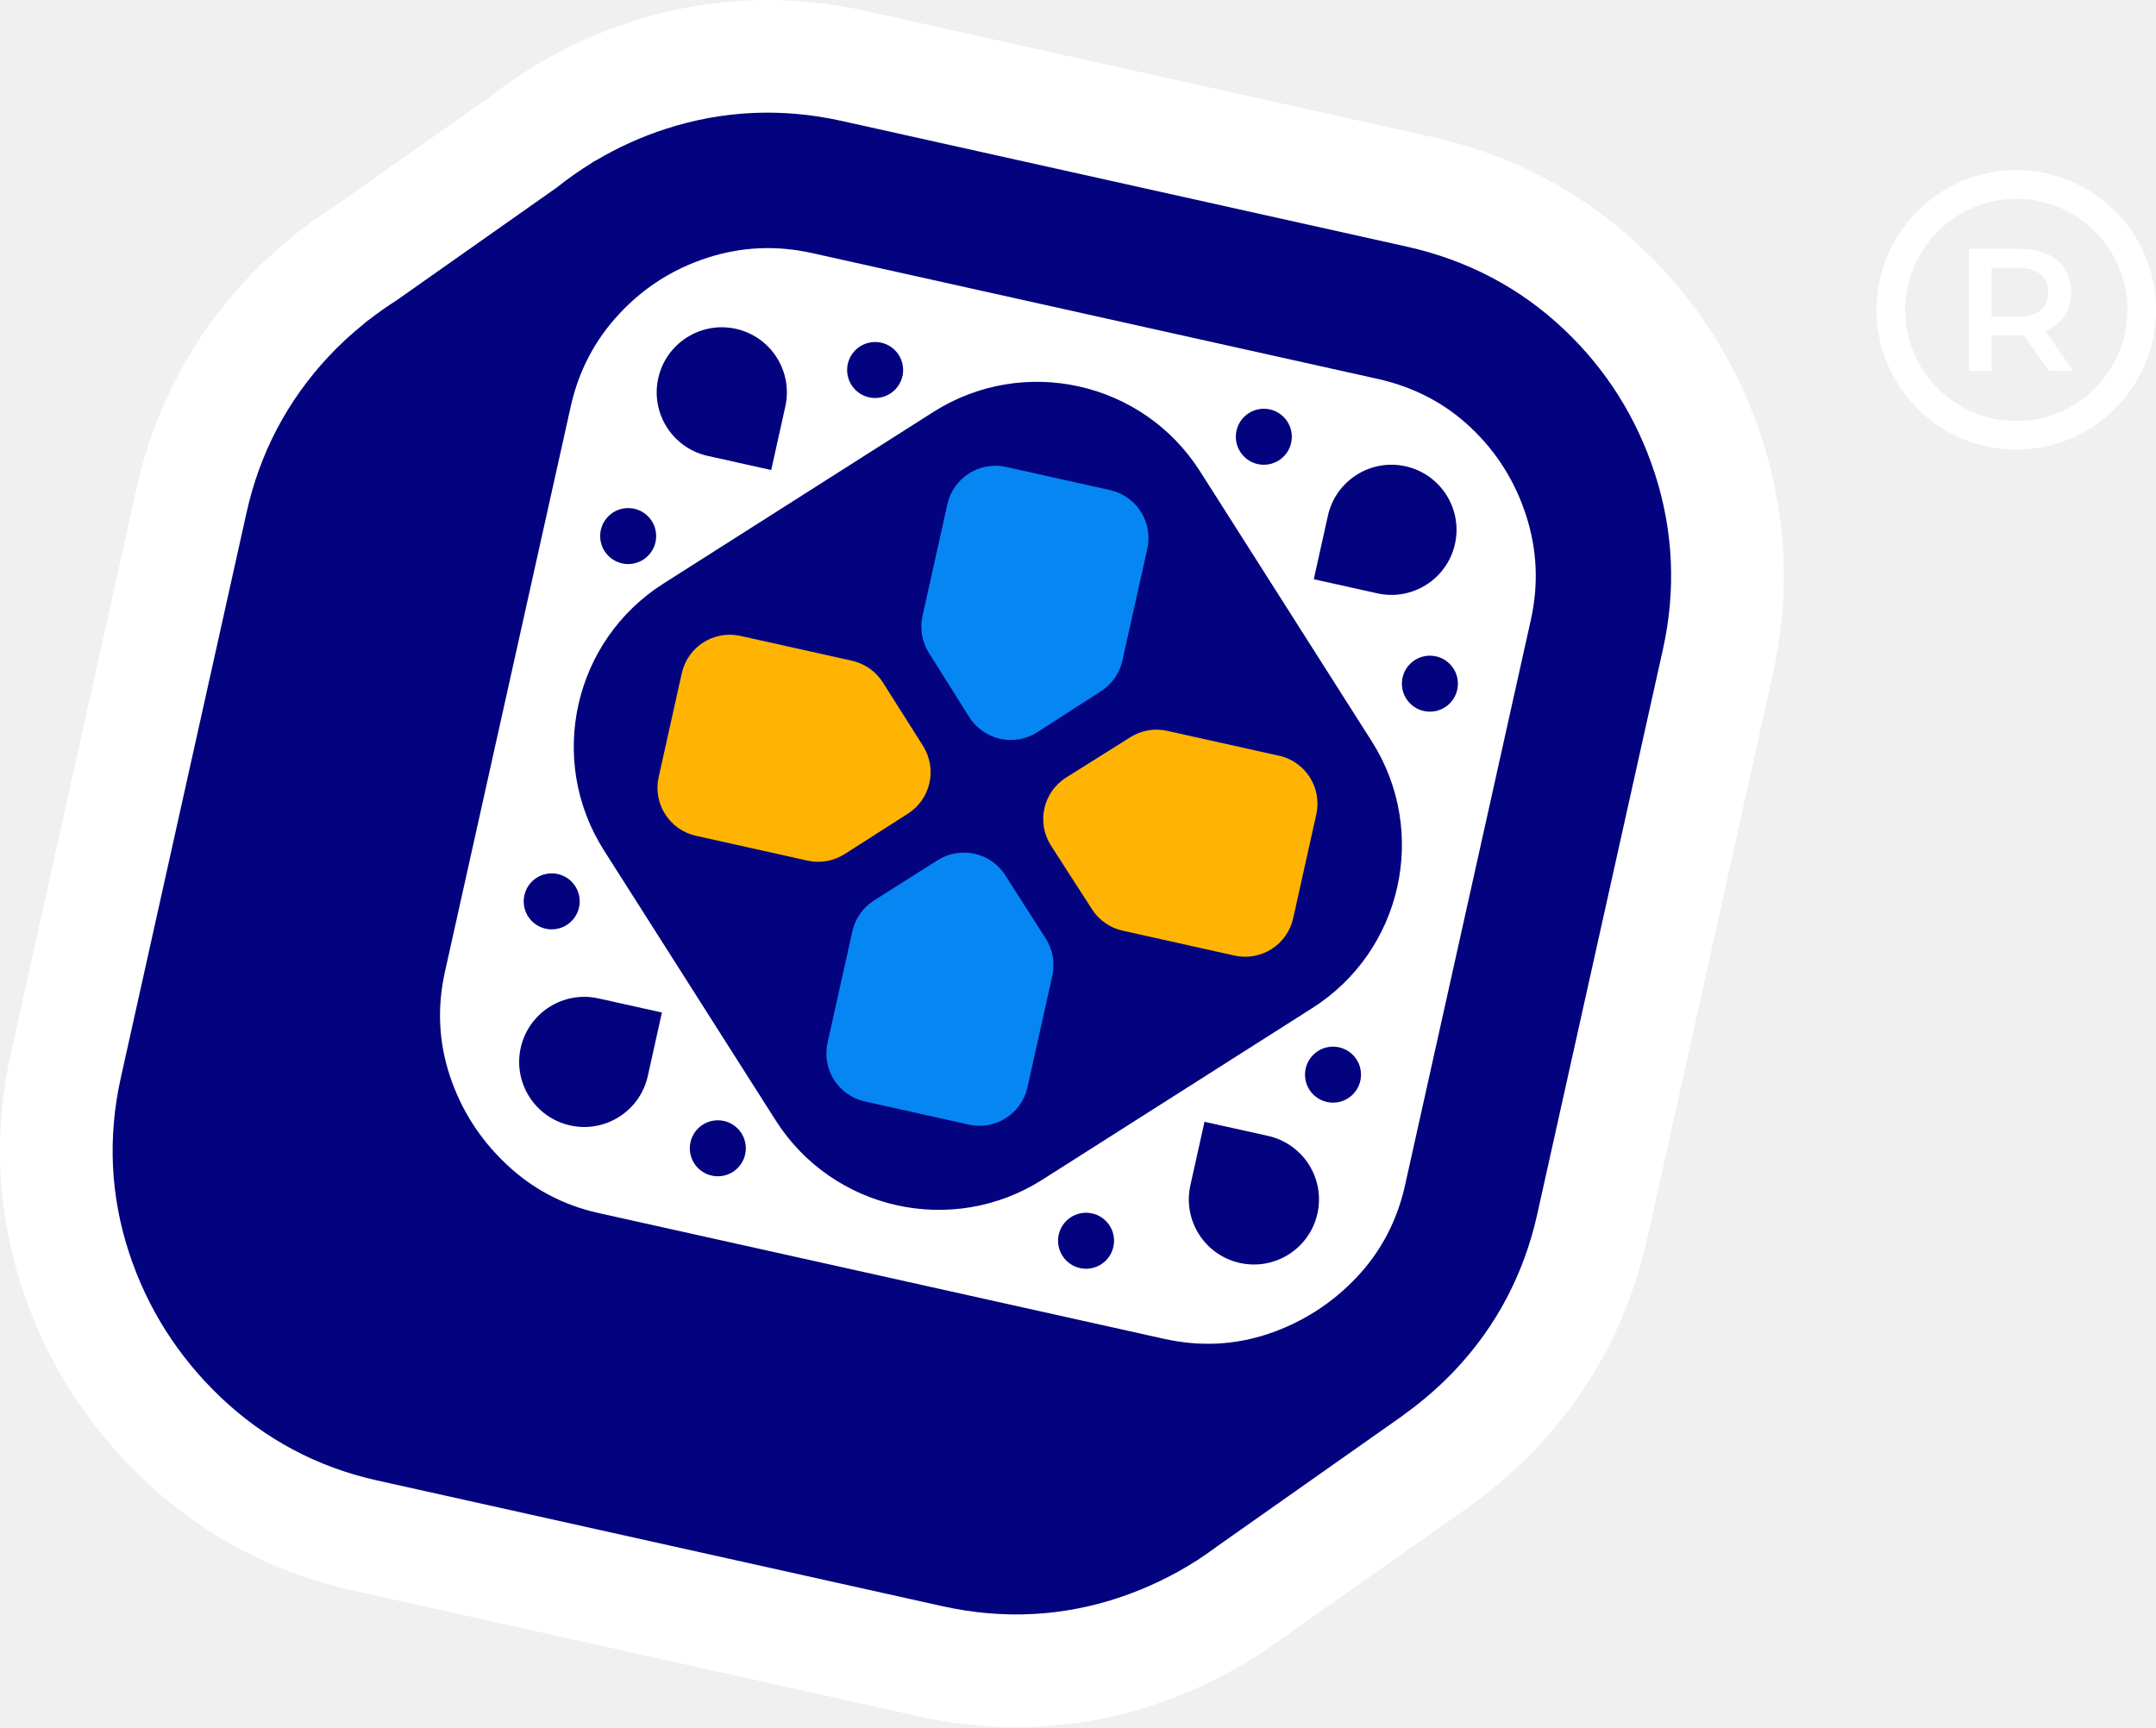
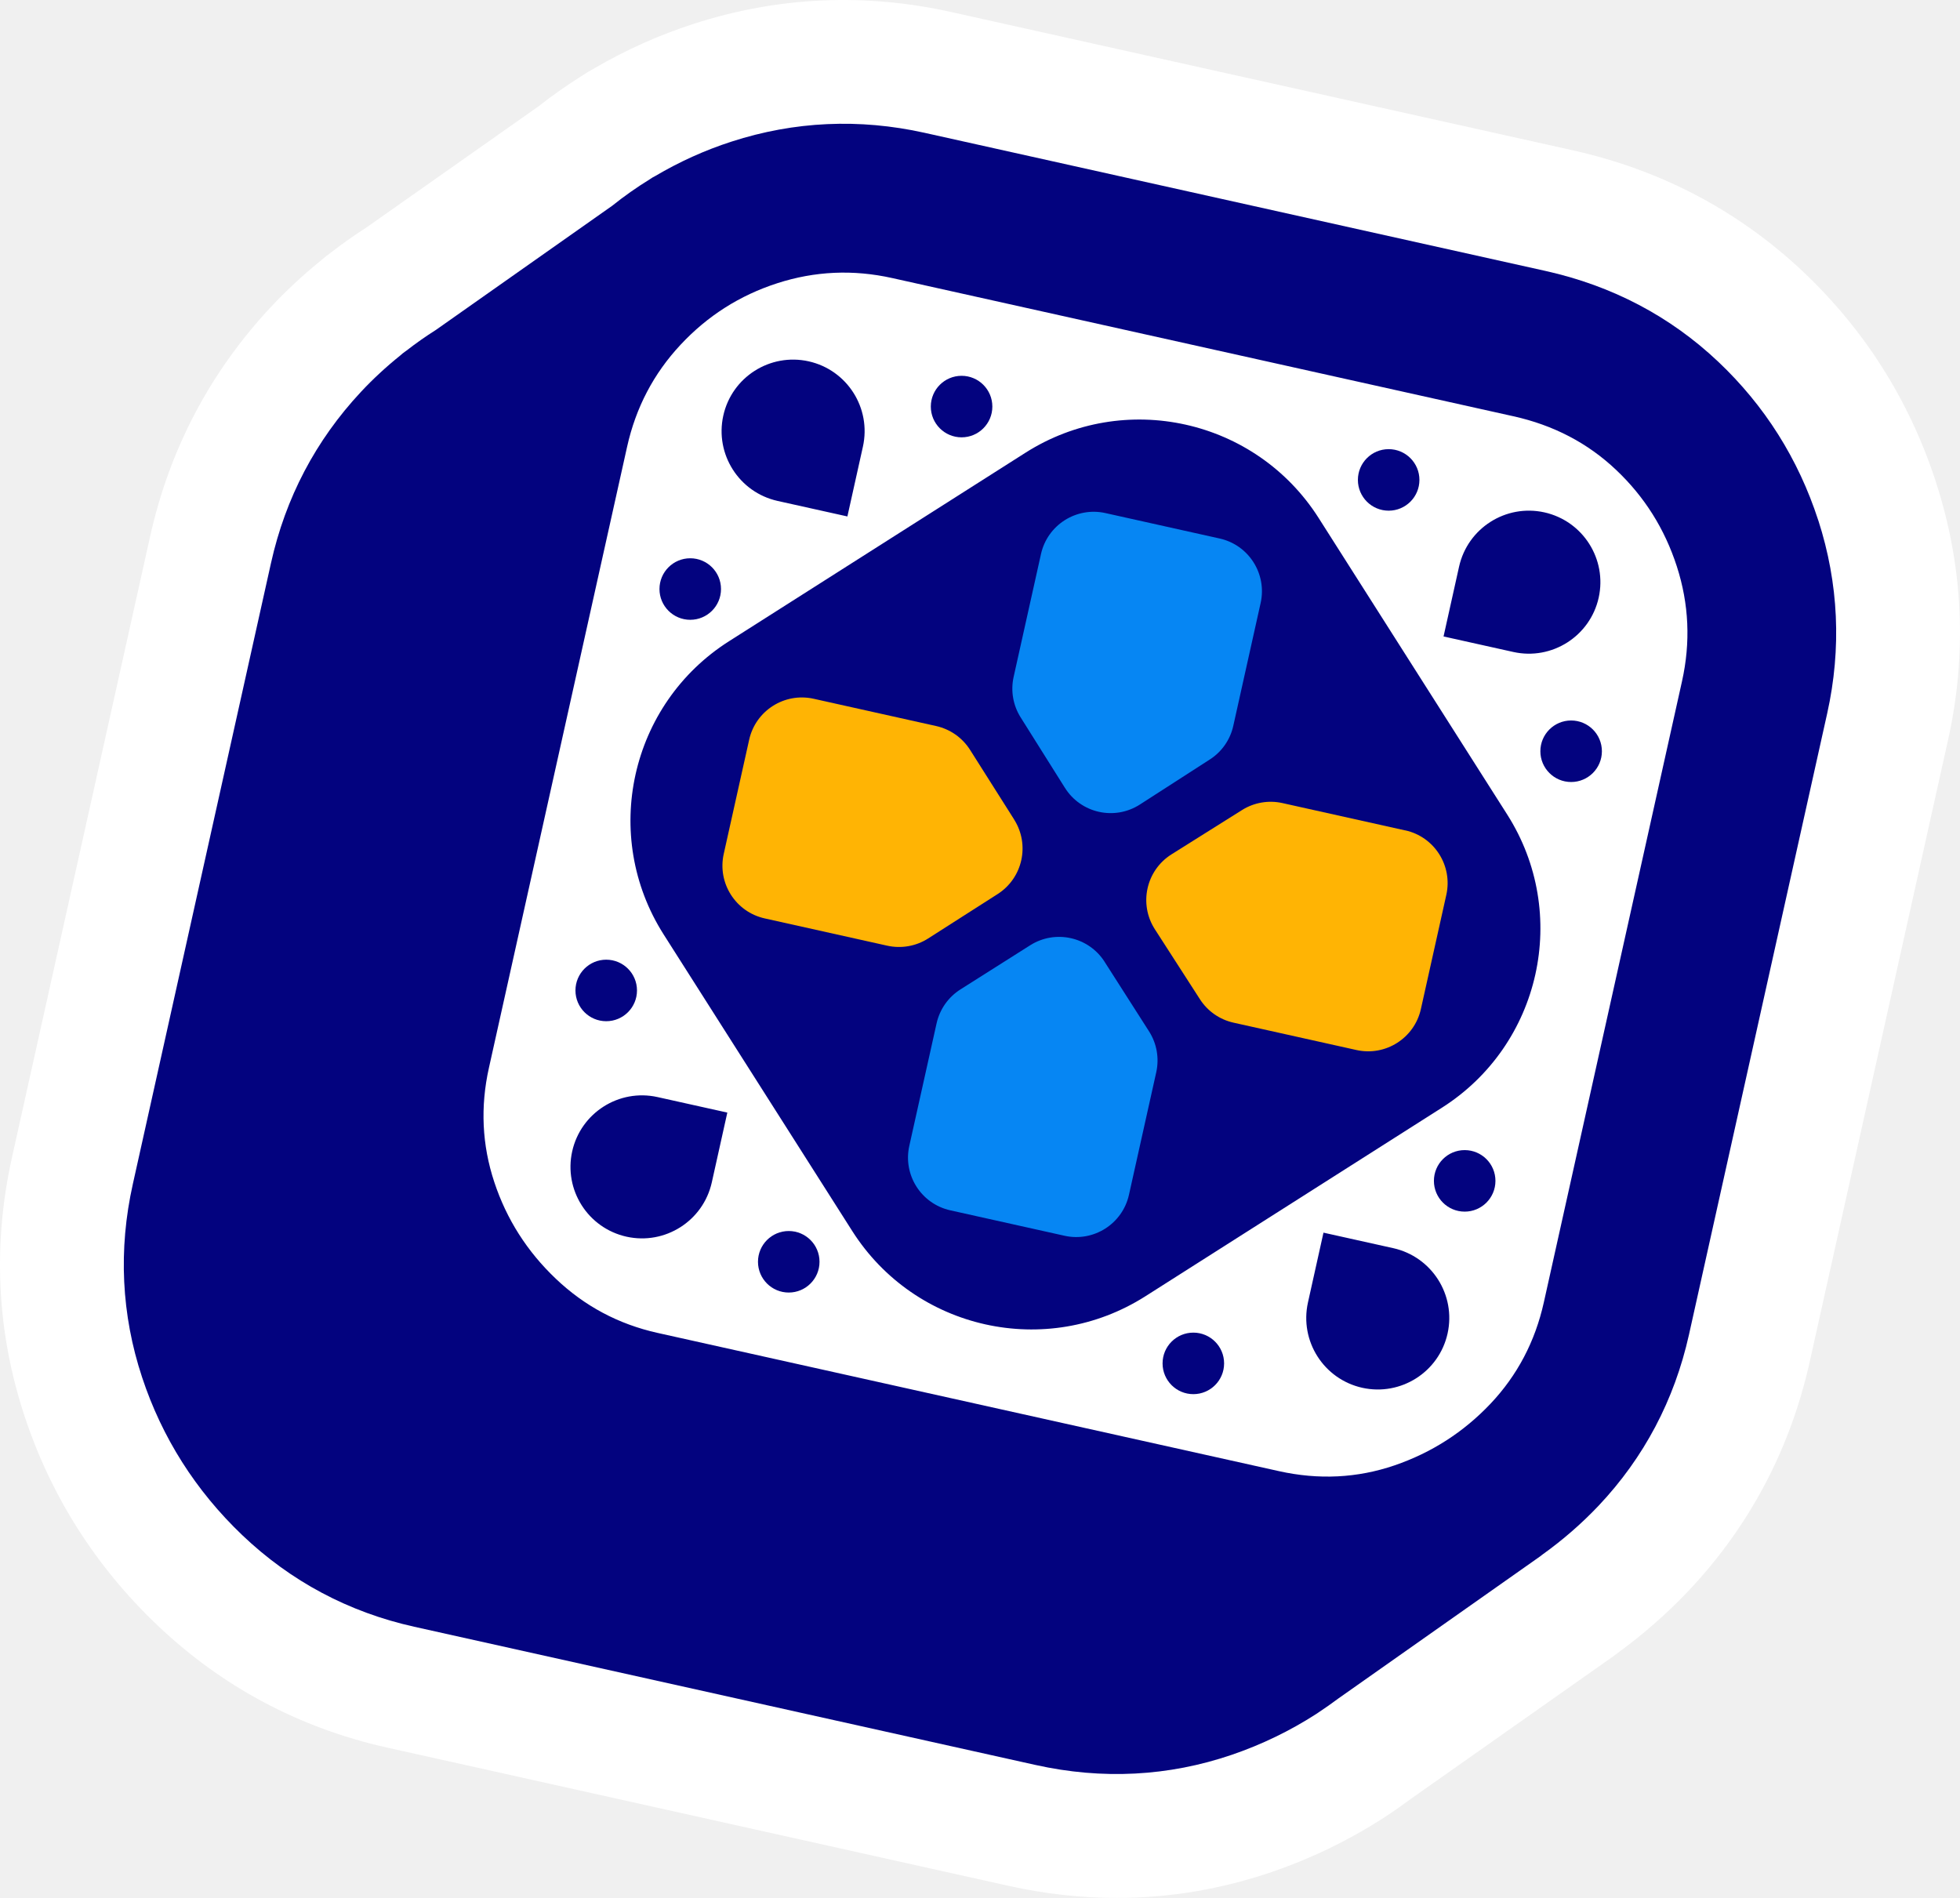
- <svg xmlns="http://www.w3.org/2000/svg" id="Layer_2" data-name="Layer 2" viewBox="0 0 435.03 348.56">
-   <defs>
-     <style>
+ <svg xmlns="http://www.w3.org/2000/svg" id="Layer_2" data-name="Layer 2" viewBox="0 0 359.942 348.556" version="1.1" width="359.942" height="348.556">
+   <defs id="defs1">
+     <style id="style1">
      .cls-1 {
        fill: #ffb404;
      }

      .cls-2 {
        fill: #fff;
      }

      .cls-3 {
        fill: none;
      }

      .cls-4 {
        fill: #0686f3;
      }

      .cls-5 {
        fill: #03037f;
      }
    </style>
  </defs>
-   <g id="Layer_1-2" data-name="Layer 1">
-     <g>
-       <g>
-         <path class="cls-2" d="M406.84,90.73c-15.55,0-28.2-12.65-28.2-28.2s12.65-28.2,28.2-28.2,28.2,12.65,28.2,28.2-12.65,28.2-28.2,28.2ZM406.84,40.12c-12.36,0-22.42,10.06-22.42,22.42s10.06,22.42,22.42,22.42,22.42-10.06,22.42-22.42-10.06-22.42-22.42-22.42Z" />
-         <path class="cls-2" d="M397.28,74.85v-24.63h10.13c2.18,0,4.05.35,5.61,1.04,1.56.69,2.76,1.7,3.61,3.01.84,1.31,1.27,2.89,1.27,4.72s-.42,3.36-1.27,4.65c-.85,1.29-2.05,2.29-3.61,2.99-1.56.7-3.43,1.06-5.61,1.06h-7.57l2.01-2.04v9.22h-4.57ZM401.86,66.12l-2.01-2.22h7.35c2.02,0,3.54-.43,4.56-1.3,1.02-.87,1.53-2.08,1.53-3.63s-.51-2.75-1.53-3.61c-1.02-.86-2.54-1.28-4.56-1.28h-7.35l2.01-2.25v14.29ZM413.4,74.85l-6.23-8.94h4.89l6.26,8.94h-4.93Z" />
-       </g>
-       <g>
-         <g>
-           <path class="cls-5" d="M333.92,95.61s-.02-.06-.03-.09c-3.65-11.24-9.83-21.03-18.36-29.09-8.82-8.34-19.48-13.94-31.68-16.66l-114.08-25.38c-11.97-2.66-23.9-2.12-35.44,1.62-4.87,1.57-9.59,3.71-14.04,6.34-.31.15-.62.33-.91.54l-.06.04c-2.4,1.48-4.72,3.11-6.9,4.86l-32.4,22.82c-1.81,1.14-3.6,2.4-5.46,3.84l-.27.19c-.27.19-.52.4-.76.62-2.64,2.12-5.08,4.38-7.26,6.72-8.29,8.88-13.85,19.45-16.51,31.42l-25.38,114.08c-2.68,12.02-2.1,23.96,1.71,35.48,3.66,11.08,9.85,20.82,18.39,28.97,8.91,8.49,19.54,14.15,31.6,16.83l114.08,25.38c12.29,2.73,24.43,2.1,36.08-1.88,5.46-1.87,10.65-4.38,15.43-7.46.13-.08.26-.16.38-.25l.08-.06c1.19-.78,2.39-1.63,3.67-2.58l37-26.06c.17-.12.33-.25.49-.38,3.73-2.67,7.18-5.68,10.28-8.95,8.33-8.82,13.91-19.39,16.59-31.4l25.38-114.08c2.66-11.96,2.11-23.88-1.62-35.45Z" />
-           <path class="cls-2" d="M205.07,348.56c-6.57,0-13.19-.74-19.85-2.22l-114.08-25.38c-16.15-3.59-30.4-11.19-42.34-22.57-11.27-10.75-19.44-23.63-24.29-38.28-5.11-15.46-5.89-31.46-2.32-47.55l25.38-114.08c3.56-15.98,10.99-30.11,22.08-42,2.76-2.96,5.83-5.83,9.12-8.51.73-.63,1.49-1.24,2.28-1.8,2.14-1.64,4.21-3.1,6.32-4.45l31.42-22.12c2.58-2.03,5.3-3.94,8.09-5.69.76-.51,1.54-.98,2.35-1.41,5.73-3.35,11.82-6.07,18.1-8.1,15.45-5.01,31.39-5.74,47.37-2.18l114.08,25.38c16.26,3.62,30.51,11.13,42.36,22.32,11.25,10.63,19.41,23.51,24.27,38.29l.13.41c5,15.47,5.74,31.41,2.18,47.37l-25.38,114.08c-3.58,16.07-11.06,30.22-22.24,42.07-3.97,4.19-8.35,8.03-13.05,11.45-.37.29-.76.58-1.15.85l-36.75,25.88c-1.49,1.11-2.92,2.12-4.34,3.05-.36.24-.68.46-1,.66-6.27,4.02-13.06,7.29-20.19,9.74-9.34,3.19-18.88,4.79-28.54,4.79ZM88.08,82.73l-.28.23c-1.8,1.45-3.45,2.98-4.9,4.53-5.5,5.89-9.18,12.91-10.95,20.87l-25.38,114.08c-1.77,7.97-1.4,15.84,1.1,23.41,2.48,7.51,6.69,14.12,12.5,19.66,5.95,5.67,12.77,9.3,20.85,11.1l114.08,25.38c8.27,1.84,16.05,1.45,23.79-1.21,3.68-1.26,7.2-2.96,10.43-5.03l.4-.27c.76-.5,1.56-1.06,2.45-1.73l.56-.41,37.34-26.33c2.54-1.82,4.9-3.88,7.01-6.1,5.54-5.86,9.11-12.65,10.91-20.72l25.38-114.08c1.75-7.88,1.42-15.73-1-23.32l-.08-.26c-2.47-7.59-6.62-14.18-12.36-19.6-5.8-5.48-12.87-9.18-21.01-10.99l-114.08-25.38c-7.96-1.77-15.87-1.41-23.51,1.06-3.28,1.06-6.46,2.5-9.45,4.27l-.66.39c-1.6.98-3.14,2.06-4.58,3.23l-1.14.86-33.39,23.47c-1.16.73-2.35,1.57-3.63,2.56l-.41.32Z" />
+   <g id="Layer_1-2" data-name="Layer 1" transform="translate(0.00878041,-0.00362083)">
+     <g id="g23">
+       <g id="g22">
+         <g id="g4">
+           <path class="cls-5" d="m 333.92,95.61 c 0,0 -0.02,-0.06 -0.03,-0.09 C 330.24,84.28 324.06,74.49 315.53,66.43 306.71,58.09 296.05,52.49 283.85,49.77 L 169.77,24.39 c -11.97,-2.66 -23.9,-2.12 -35.44,1.62 -4.87,1.57 -9.59,3.71 -14.04,6.34 -0.31,0.15 -0.62,0.33 -0.91,0.54 l -0.06,0.04 c -2.4,1.48 -4.72,3.11 -6.9,4.86 l -32.4,22.82 c -1.81,1.14 -3.6,2.4 -5.46,3.84 l -0.27,0.19 c -0.27,0.19 -0.52,0.4 -0.76,0.62 -2.64,2.12 -5.08,4.38 -7.26,6.72 -8.29,8.88 -13.85,19.45 -16.51,31.42 L 24.38,217.48 c -2.68,12.02 -2.1,23.96 1.71,35.48 3.66,11.08 9.85,20.82 18.39,28.97 8.91,8.49 19.54,14.15 31.6,16.83 l 114.08,25.38 c 12.29,2.73 24.43,2.1 36.08,-1.88 5.46,-1.87 10.65,-4.38 15.43,-7.46 0.13,-0.08 0.26,-0.16 0.38,-0.25 l 0.08,-0.06 c 1.19,-0.78 2.39,-1.63 3.67,-2.58 l 37,-26.06 c 0.17,-0.12 0.33,-0.25 0.49,-0.38 3.73,-2.67 7.18,-5.68 10.28,-8.95 8.33,-8.82 13.91,-19.39 16.59,-31.4 l 25.38,-114.08 c 2.66,-11.96 2.11,-23.88 -1.62,-35.45 z" id="path3" />
+           <path class="cls-2" d="m 205.07,348.56 c -6.57,0 -13.19,-0.74 -19.85,-2.22 L 71.14,320.96 C 54.99,317.37 40.74,309.77 28.8,298.39 17.53,287.64 9.36,274.76 4.51,260.11 -0.6,244.65 -1.38,228.65 2.19,212.56 L 27.57,98.48 c 3.56,-15.98 10.99,-30.11 22.08,-42 2.76,-2.96 5.83,-5.83 9.12,-8.51 0.73,-0.63 1.49,-1.24 2.28,-1.8 2.14,-1.64 4.21,-3.1 6.32,-4.45 L 98.79,19.6 c 2.58,-2.03 5.3,-3.94 8.09,-5.69 0.76,-0.51 1.54,-0.98 2.35,-1.41 5.73,-3.35 11.82,-6.07 18.1,-8.1 15.45,-5.01 31.39,-5.74 47.37,-2.18 L 288.78,27.6 c 16.26,3.62 30.51,11.13 42.36,22.32 11.25,10.63 19.41,23.51 24.27,38.29 l 0.13,0.41 c 5,15.47 5.74,31.41 2.18,47.37 l -25.38,114.08 c -3.58,16.07 -11.06,30.22 -22.24,42.07 -3.97,4.19 -8.35,8.03 -13.05,11.45 -0.37,0.29 -0.76,0.58 -1.15,0.85 l -36.75,25.88 c -1.49,1.11 -2.92,2.12 -4.34,3.05 -0.36,0.24 -0.68,0.46 -1,0.66 -6.27,4.02 -13.06,7.29 -20.19,9.74 -9.34,3.19 -18.88,4.79 -28.54,4.79 z M 88.08,82.73 87.8,82.96 c -1.8,1.45 -3.45,2.98 -4.9,4.53 -5.5,5.89 -9.18,12.91 -10.95,20.87 L 46.57,222.44 c -1.77,7.97 -1.4,15.84 1.1,23.41 2.48,7.51 6.69,14.12 12.5,19.66 5.95,5.67 12.77,9.3 20.85,11.1 l 114.08,25.38 c 8.27,1.84 16.05,1.45 23.79,-1.21 3.68,-1.26 7.2,-2.96 10.43,-5.03 l 0.4,-0.27 c 0.76,-0.5 1.56,-1.06 2.45,-1.73 l 0.56,-0.41 37.34,-26.33 c 2.54,-1.82 4.9,-3.88 7.01,-6.1 5.54,-5.86 9.11,-12.65 10.91,-20.72 l 25.38,-114.08 c 1.75,-7.88 1.42,-15.73 -1,-23.32 l -0.08,-0.26 c -2.47,-7.59 -6.62,-14.18 -12.36,-19.6 -5.8,-5.48 -12.87,-9.18 -21.01,-10.99 L 164.84,46.56 c -7.96,-1.77 -15.87,-1.41 -23.51,1.06 -3.28,1.06 -6.46,2.5 -9.45,4.27 l -0.66,0.39 c -1.6,0.98 -3.14,2.06 -4.58,3.23 l -1.14,0.86 -33.39,23.47 c -1.16,0.73 -2.35,1.57 -3.63,2.56 l -0.41,0.32 z" id="path4" />
        </g>
-         <path class="cls-5" d="M333.92,95.61s-.02-.06-.03-.09c-3.65-11.24-9.83-21.03-18.36-29.09-8.82-8.34-19.48-13.94-31.68-16.66l-114.08-25.38c-11.97-2.66-23.9-2.12-35.44,1.62-4.87,1.57-9.59,3.71-14.04,6.34-.31.15-.62.33-.91.54l-.06.04c-2.4,1.48-4.72,3.11-6.9,4.86l-32.4,22.82c-1.81,1.14-3.6,2.4-5.46,3.84l-.27.19c-.27.19-.52.4-.76.62-2.64,2.12-5.08,4.38-7.26,6.72-8.29,8.88-13.85,19.45-16.51,31.42l-25.38,114.08c-2.68,12.02-2.1,23.96,1.71,35.48,3.66,11.08,9.85,20.82,18.39,28.97,8.91,8.49,19.54,14.15,31.6,16.83l114.08,25.38c12.29,2.73,24.43,2.1,36.08-1.88,5.46-1.87,10.65-4.38,15.43-7.46.13-.08.26-.16.38-.25l.08-.06c1.19-.78,2.39-1.63,3.67-2.58l37-26.06c.17-.12.33-.25.49-.38,3.73-2.67,7.18-5.68,10.28-8.95,8.33-8.82,13.91-19.39,16.59-31.4l25.38-114.08c2.66-11.96,2.11-23.88-1.62-35.45Z" />
-         <g>
-           <g>
-             <path class="cls-3" d="M142.78,92l12.82,2.85,2.85-12.82c1.58-7.08-2.89-14.1-9.97-15.67h0c-7.08-1.58-14.1,2.89-15.67,9.97s2.89,14.1,9.97,15.67Z" />
-             <path class="cls-3" d="M105.07,211.45c-1.58,7.08,2.89,14.1,9.97,15.67h0c7.08,1.58,14.1-2.89,15.67-9.97l2.85-12.82-12.82-2.85c-7.08-1.58-14.1,2.89-15.67,9.97Z" />
-             <path class="cls-3" d="M255.87,229.23l-12.82-2.85-2.85,12.82c-1.58,7.08,2.89,14.1,9.97,15.67h0c7.08,1.58,14.1-2.89,15.67-9.97,1.58-7.08-2.89-14.1-9.97-15.67Z" />
-             <path class="cls-3" d="M293.58,109.77c1.58-7.08-2.89-14.1-9.97-15.67h0c-7.08-1.58-14.1,2.89-15.67,9.97l-2.85,12.82,12.82,2.85c7.08,1.58,14.1-2.89,15.67-9.97Z" />
-             <path class="cls-2" d="M307.93,104.02c-2.23-6.9-5.95-12.81-11.16-17.73-5.21-4.93-11.5-8.21-18.85-9.84l-114.08-25.38c-7.18-1.6-14.21-1.28-21.11.95-6.9,2.23-12.82,6-17.76,11.3-4.95,5.3-8.21,11.54-9.81,18.71l-25.38,114.08c-1.6,7.17-1.27,14.16.98,20.97,2.25,6.81,6.01,12.73,11.3,17.76,5.28,5.03,11.51,8.35,18.68,9.95l114.08,25.38c7.35,1.64,14.44,1.28,21.27-1.05,6.82-2.34,12.7-6.12,17.63-11.33,4.92-5.21,8.18-11.41,9.78-18.58l25.38-114.08c1.6-7.18,1.28-14.21-.95-21.11ZM267.94,104.07c1.58-7.08,8.59-11.54,15.67-9.97h0c7.08,1.58,11.54,8.59,9.97,15.67-1.58,7.08-8.59,11.54-15.67,9.97l-12.82-2.85,2.85-12.82ZM148.49,66.36h0c7.08,1.58,11.54,8.59,9.97,15.67l-2.85,12.82-12.82-2.85c-7.08-1.58-11.54-8.59-9.97-15.67s8.59-11.54,15.67-9.97ZM130.71,217.15c-1.58,7.08-8.59,11.54-15.67,9.97h0c-7.08-1.58-11.54-8.59-9.97-15.67,1.58-7.08,8.59-11.54,15.67-9.97l12.82,2.85-2.85,12.82ZM250.16,254.87h0c-7.08-1.58-11.54-8.59-9.97-15.67l2.85-12.82,12.82,2.85c7.08,1.58,11.54,8.59,9.97,15.67-1.58,7.08-8.59,11.54-15.67,9.97ZM264.8,203.43l-54.46,34.63c-18.17,11.56-42.28,6.2-53.84-11.98l-34.63-54.46c-11.56-18.17-6.2-42.28,11.98-53.84l54.46-34.63c18.17-11.56,42.28-6.2,53.84,11.98l34.63,54.46c11.56,18.17,6.2,42.28-11.98,53.84Z" />
-             <path class="cls-4" d="M202.85,176.64c-2.94-4.6-9.05-5.96-13.67-3.04l-12.81,8.11c-2.23,1.41-3.8,3.65-4.38,6.23l-5.01,22.5c-1.19,5.35,2.18,10.65,7.53,11.84l20.97,4.67c5.35,1.19,10.65-2.18,11.84-7.53l5.01-22.5c.57-2.58.1-5.27-1.32-7.5l-8.16-12.77Z" />
-             <path class="cls-4" d="M195.56,144.69c2.94,4.68,9.13,6.05,13.77,3.06l12.84-8.27c2.2-1.41,3.75-3.64,4.31-6.19l5.02-22.55c1.19-5.35-2.18-10.65-7.53-11.84l-20.97-4.67c-5.35-1.19-10.65,2.18-11.84,7.53l-5.02,22.55c-.57,2.55-.11,5.22,1.28,7.43l8.13,12.94Z" />
-             <path class="cls-1" d="M186.25,150.53l-8.11-12.81c-1.41-2.23-3.65-3.8-6.23-4.38l-22.5-5.01c-5.35-1.19-10.65,2.18-11.84,7.53l-4.67,20.97c-1.19,5.35,2.18,10.65,7.53,11.84l22.5,5.01c2.58.57,5.27.1,7.5-1.32l12.77-8.16c4.6-2.94,5.96-9.05,3.04-13.67Z" />
-             <path class="cls-1" d="M258.06,152.51l-22.55-5.02c-2.55-.57-5.22-.11-7.43,1.28l-12.94,8.13c-4.68,2.94-6.05,9.13-3.06,13.77l8.27,12.84c1.41,2.2,3.64,3.75,6.19,4.31l22.55,5.02c5.35,1.19,10.65-2.18,11.84-7.53l4.67-20.97c1.19-5.35-2.18-10.65-7.53-11.84Z" />
+         <path class="cls-5" d="m 333.92,95.61 c 0,0 -0.02,-0.06 -0.03,-0.09 C 330.24,84.28 324.06,74.49 315.53,66.43 306.71,58.09 296.05,52.49 283.85,49.77 L 169.77,24.39 c -11.97,-2.66 -23.9,-2.12 -35.44,1.62 -4.87,1.57 -9.59,3.71 -14.04,6.34 -0.31,0.15 -0.62,0.33 -0.91,0.54 l -0.06,0.04 c -2.4,1.48 -4.72,3.11 -6.9,4.86 l -32.4,22.82 c -1.81,1.14 -3.6,2.4 -5.46,3.84 l -0.27,0.19 c -0.27,0.19 -0.52,0.4 -0.76,0.62 -2.64,2.12 -5.08,4.38 -7.26,6.72 -8.29,8.88 -13.85,19.45 -16.51,31.42 L 24.38,217.48 c -2.68,12.02 -2.1,23.96 1.71,35.48 3.66,11.08 9.85,20.82 18.39,28.97 8.91,8.49 19.54,14.15 31.6,16.83 l 114.08,25.38 c 12.29,2.73 24.43,2.1 36.08,-1.88 5.46,-1.87 10.65,-4.38 15.43,-7.46 0.13,-0.08 0.26,-0.16 0.38,-0.25 l 0.08,-0.06 c 1.19,-0.78 2.39,-1.63 3.67,-2.58 l 37,-26.06 c 0.17,-0.12 0.33,-0.25 0.49,-0.38 3.73,-2.67 7.18,-5.68 10.28,-8.95 8.33,-8.82 13.91,-19.39 16.59,-31.4 l 25.38,-114.08 c 2.66,-11.96 2.11,-23.88 -1.62,-35.45 z" id="path5" />
+         <g id="g21">
+           <g id="g14">
+             <path class="cls-3" d="m 142.78,92 12.82,2.85 2.85,-12.82 c 1.58,-7.08 -2.89,-14.1 -9.97,-15.67 v 0 c -7.08,-1.58 -14.1,2.89 -15.67,9.97 -1.57,7.08 2.89,14.1 9.97,15.67 z" id="path6" />
+             <path class="cls-3" d="m 105.07,211.45 c -1.58,7.08 2.89,14.1 9.97,15.67 v 0 c 7.08,1.58 14.1,-2.89 15.67,-9.97 l 2.85,-12.82 -12.82,-2.85 c -7.08,-1.58 -14.1,2.89 -15.67,9.97 z" id="path7" />
+             <path class="cls-3" d="m 255.87,229.23 -12.82,-2.85 -2.85,12.82 c -1.58,7.08 2.89,14.1 9.97,15.67 v 0 c 7.08,1.58 14.1,-2.89 15.67,-9.97 1.57,-7.08 -2.89,-14.1 -9.97,-15.67 z" id="path8" />
+             <path class="cls-3" d="m 293.58,109.77 c 1.58,-7.08 -2.89,-14.1 -9.97,-15.67 v 0 c -7.08,-1.58 -14.1,2.89 -15.67,9.97 l -2.85,12.82 12.82,2.85 c 7.08,1.58 14.1,-2.89 15.67,-9.97 z" id="path9" />
+             <path class="cls-2" d="m 307.93,104.02 c -2.23,-6.9 -5.95,-12.81 -11.16,-17.73 -5.21,-4.93 -11.5,-8.21 -18.85,-9.84 L 163.84,51.07 c -7.18,-1.6 -14.21,-1.28 -21.11,0.95 -6.9,2.23 -12.82,6 -17.76,11.3 -4.95,5.3 -8.21,11.54 -9.81,18.71 L 89.78,196.11 c -1.6,7.17 -1.27,14.16 0.98,20.97 2.25,6.81 6.01,12.73 11.3,17.76 5.28,5.03 11.51,8.35 18.68,9.95 l 114.08,25.38 c 7.35,1.64 14.44,1.28 21.27,-1.05 6.82,-2.34 12.7,-6.12 17.63,-11.33 4.92,-5.21 8.18,-11.41 9.78,-18.58 l 25.38,-114.08 c 1.6,-7.18 1.28,-14.21 -0.95,-21.11 z m -39.99,0.05 c 1.58,-7.08 8.59,-11.54 15.67,-9.97 v 0 c 7.08,1.58 11.54,8.59 9.97,15.67 -1.58,7.08 -8.59,11.54 -15.67,9.97 l -12.82,-2.85 z M 148.49,66.36 v 0 c 7.08,1.58 11.54,8.59 9.97,15.67 L 155.61,94.85 142.79,92 c -7.08,-1.58 -11.54,-8.59 -9.97,-15.67 1.57,-7.08 8.59,-11.54 15.67,-9.97 z m -17.78,150.79 c -1.58,7.08 -8.59,11.54 -15.67,9.97 v 0 c -7.08,-1.58 -11.54,-8.59 -9.97,-15.67 1.58,-7.08 8.59,-11.54 15.67,-9.97 l 12.82,2.85 z m 119.45,37.72 v 0 c -7.08,-1.58 -11.54,-8.59 -9.97,-15.67 l 2.85,-12.82 12.82,2.85 c 7.08,1.58 11.54,8.59 9.97,15.67 -1.57,7.08 -8.59,11.54 -15.67,9.97 z m 14.64,-51.44 -54.46,34.63 c -18.17,11.56 -42.28,6.2 -53.84,-11.98 l -34.63,-54.46 c -11.56,-18.17 -6.2,-42.28 11.98,-53.84 l 54.46,-34.63 c 18.17,-11.56 42.28,-6.2 53.84,11.98 l 34.63,54.46 c 11.56,18.17 6.2,42.28 -11.98,53.84 z" id="path10" />
+             <path class="cls-4" d="m 202.85,176.64 c -2.94,-4.6 -9.05,-5.96 -13.67,-3.04 l -12.81,8.11 c -2.23,1.41 -3.8,3.65 -4.38,6.23 l -5.01,22.5 c -1.19,5.35 2.18,10.65 7.53,11.84 l 20.97,4.67 c 5.35,1.19 10.65,-2.18 11.84,-7.53 l 5.01,-22.5 c 0.57,-2.58 0.1,-5.27 -1.32,-7.5 l -8.16,-12.77 z" id="path11" />
+             <path class="cls-4" d="m 195.56,144.69 c 2.94,4.68 9.13,6.05 13.77,3.06 l 12.84,-8.27 c 2.2,-1.41 3.75,-3.64 4.31,-6.19 l 5.02,-22.55 c 1.19,-5.35 -2.18,-10.65 -7.53,-11.84 L 203,94.23 c -5.35,-1.19 -10.65,2.18 -11.84,7.53 l -5.02,22.55 c -0.57,2.55 -0.11,5.22 1.28,7.43 l 8.13,12.94 z" id="path12" />
+             <path class="cls-1" d="m 186.25,150.53 -8.11,-12.81 c -1.41,-2.23 -3.65,-3.8 -6.23,-4.38 l -22.5,-5.01 c -5.35,-1.19 -10.65,2.18 -11.84,7.53 l -4.67,20.97 c -1.19,5.35 2.18,10.65 7.53,11.84 l 22.5,5.01 c 2.58,0.57 5.27,0.1 7.5,-1.32 l 12.77,-8.16 c 4.6,-2.94 5.96,-9.05 3.04,-13.67 z" id="path13" />
+             <path class="cls-1" d="m 258.06,152.51 -22.55,-5.02 c -2.55,-0.57 -5.22,-0.11 -7.43,1.28 l -12.94,8.13 c -4.68,2.94 -6.05,9.13 -3.06,13.77 l 8.27,12.84 c 1.41,2.2 3.64,3.75 6.19,4.31 l 22.55,5.02 c 5.35,1.19 10.65,-2.18 11.84,-7.53 l 4.67,-20.97 c 1.19,-5.35 -2.18,-10.65 -7.53,-11.84 z" id="path14" />
          </g>
-           <circle class="cls-5" cx="288.52" cy="137.97" r="5.65" />
-           <circle class="cls-5" cx="255.01" cy="88.14" r="5.65" />
-           <circle class="cls-5" cx="268.97" cy="216.87" r="5.65" />
-           <circle class="cls-5" cx="219.14" cy="250.39" r="5.65" />
-           <circle class="cls-5" cx="144.84" cy="231.73" r="5.65" />
-           <circle class="cls-5" cx="111.32" cy="181.9" r="5.65" />
-           <circle class="cls-5" cx="126.75" cy="108.18" r="5.65" />
-           <circle class="cls-5" cx="176.58" cy="74.67" r="5.65" />
+           <circle class="cls-5" cx="288.52" cy="137.97" r="5.65" id="circle14" />
+           <circle class="cls-5" cx="255.01" cy="88.14" r="5.65" id="circle15" />
+           <circle class="cls-5" cx="268.97" cy="216.87" r="5.65" id="circle16" />
+           <circle class="cls-5" cx="219.14" cy="250.39" r="5.65" id="circle17" />
+           <circle class="cls-5" cx="144.84" cy="231.73" r="5.65" id="circle18" />
+           <circle class="cls-5" cx="111.32" cy="181.9" r="5.65" id="circle19" />
+           <circle class="cls-5" cx="126.75" cy="108.18" r="5.65" id="circle20" />
+           <circle class="cls-5" cx="176.58" cy="74.67" r="5.65" id="circle21" />
        </g>
      </g>
    </g>
  </g>
</svg>
